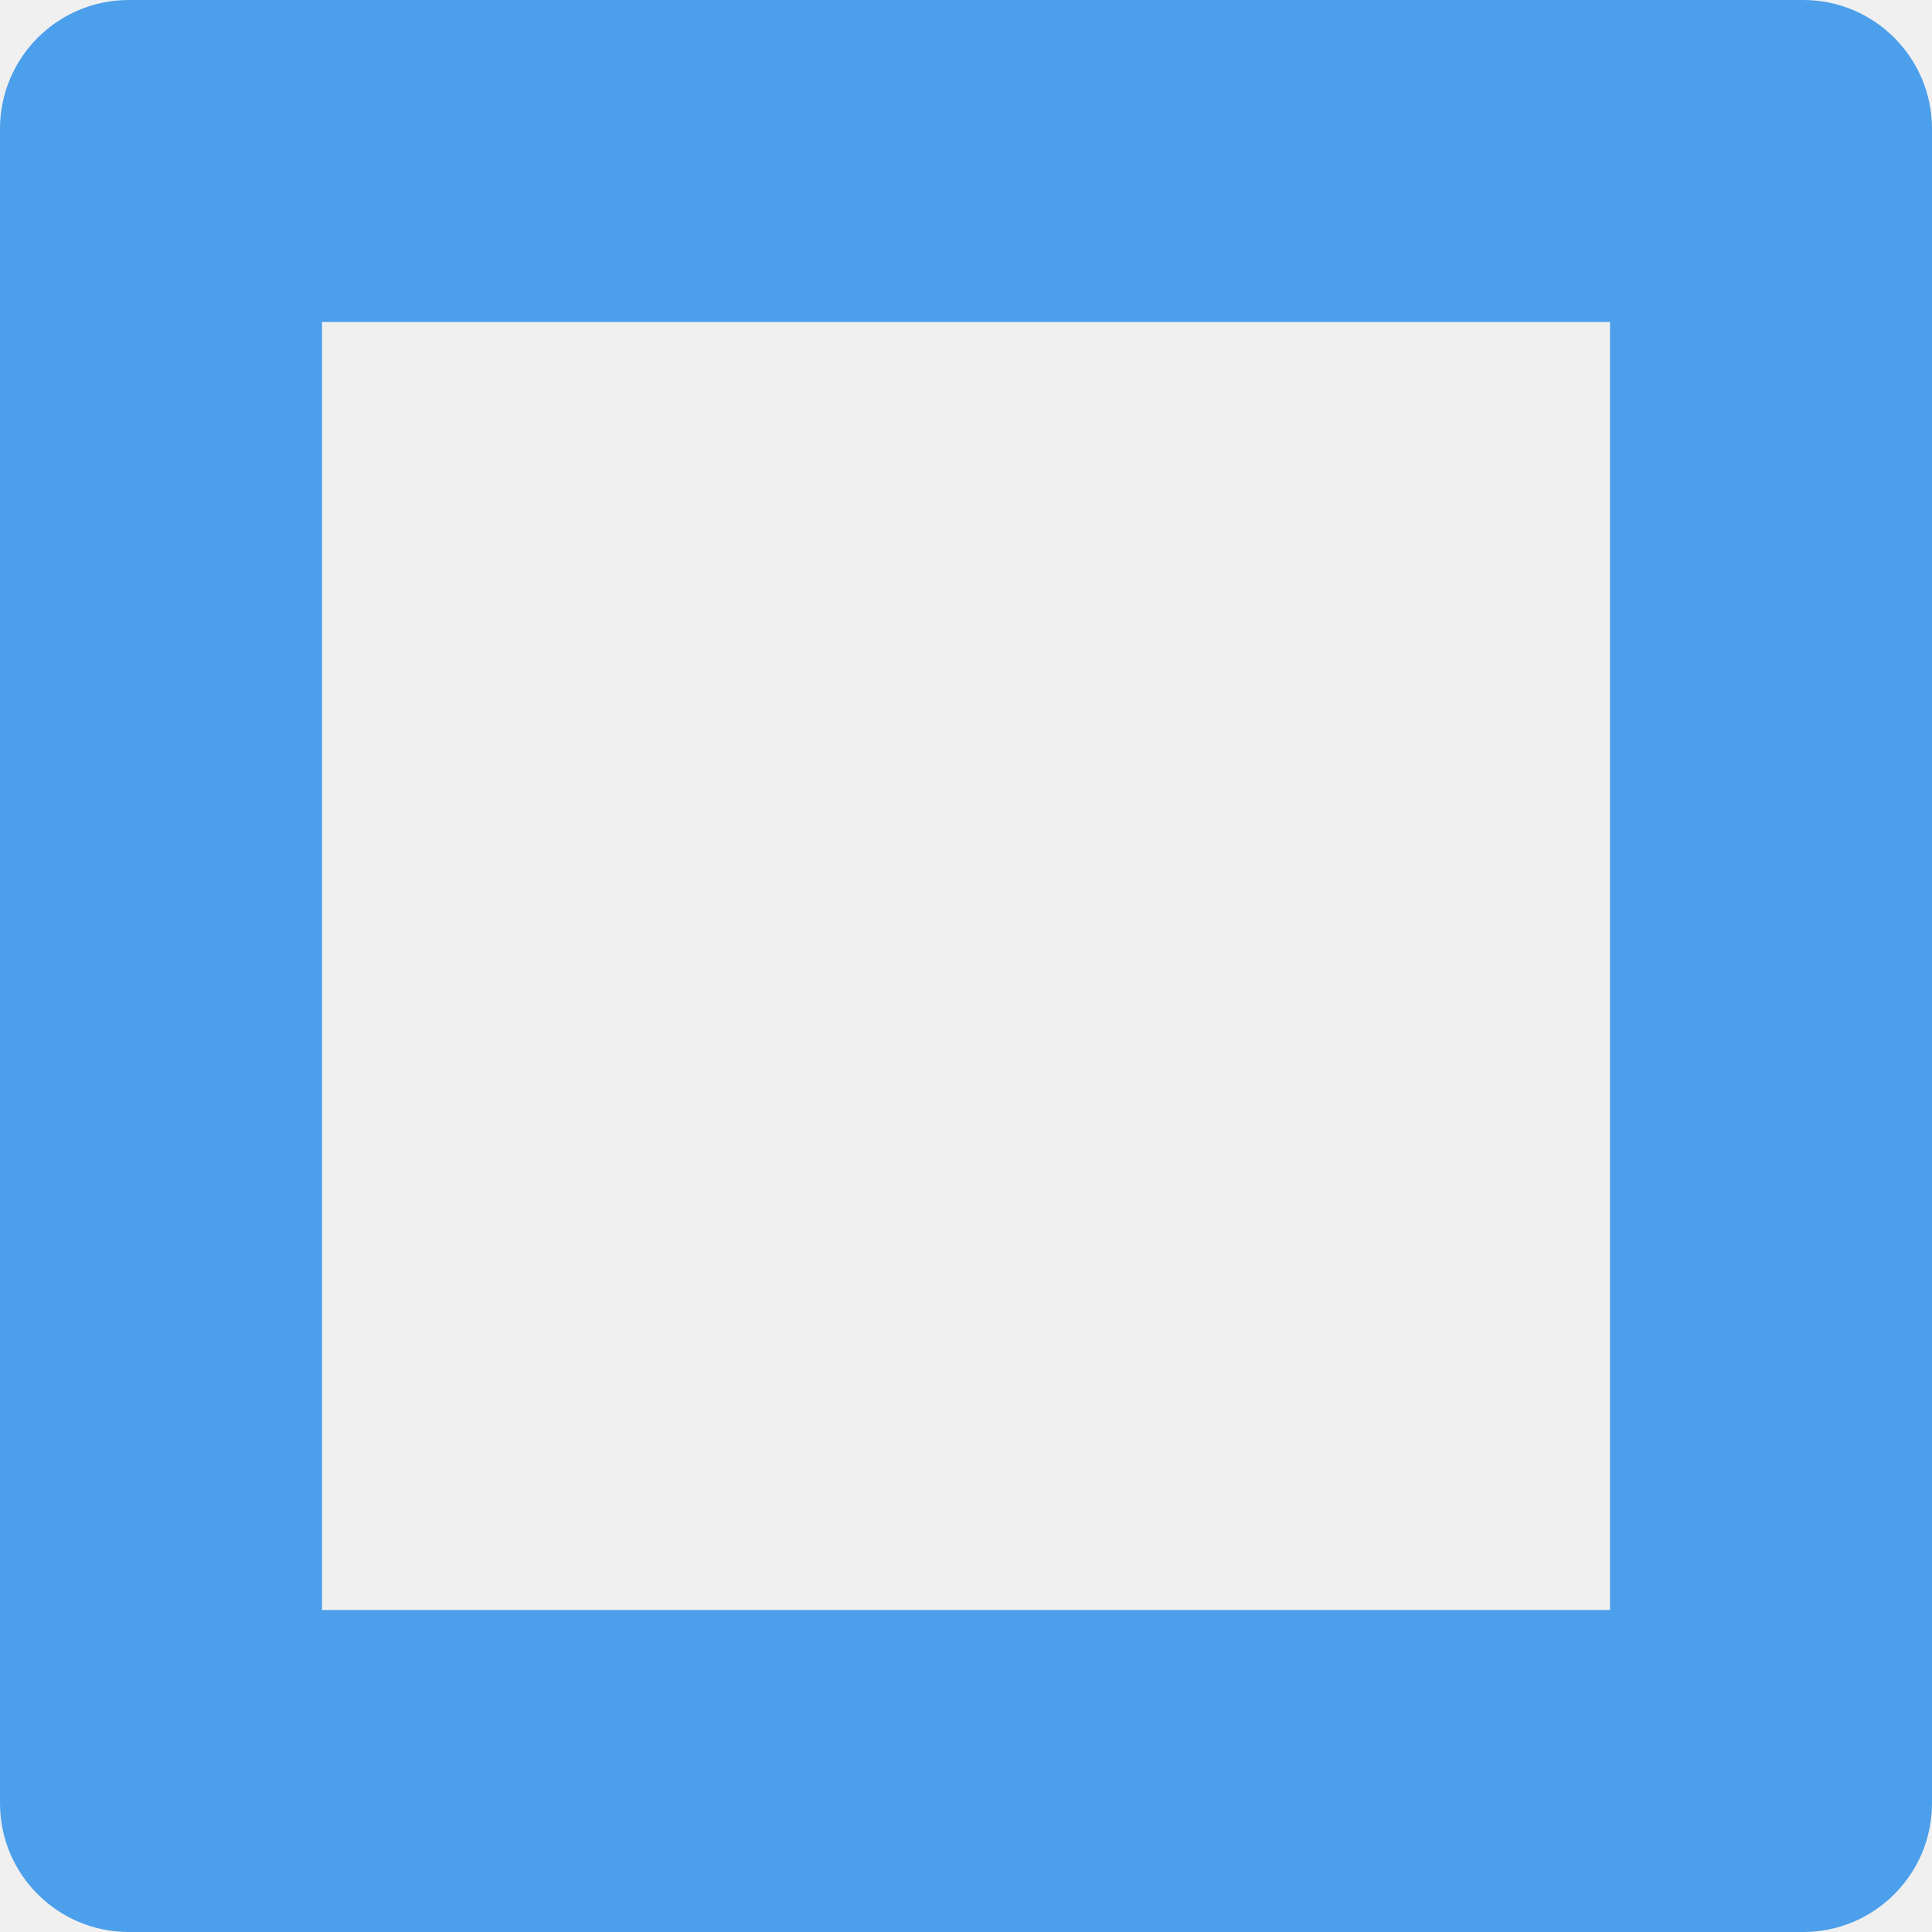
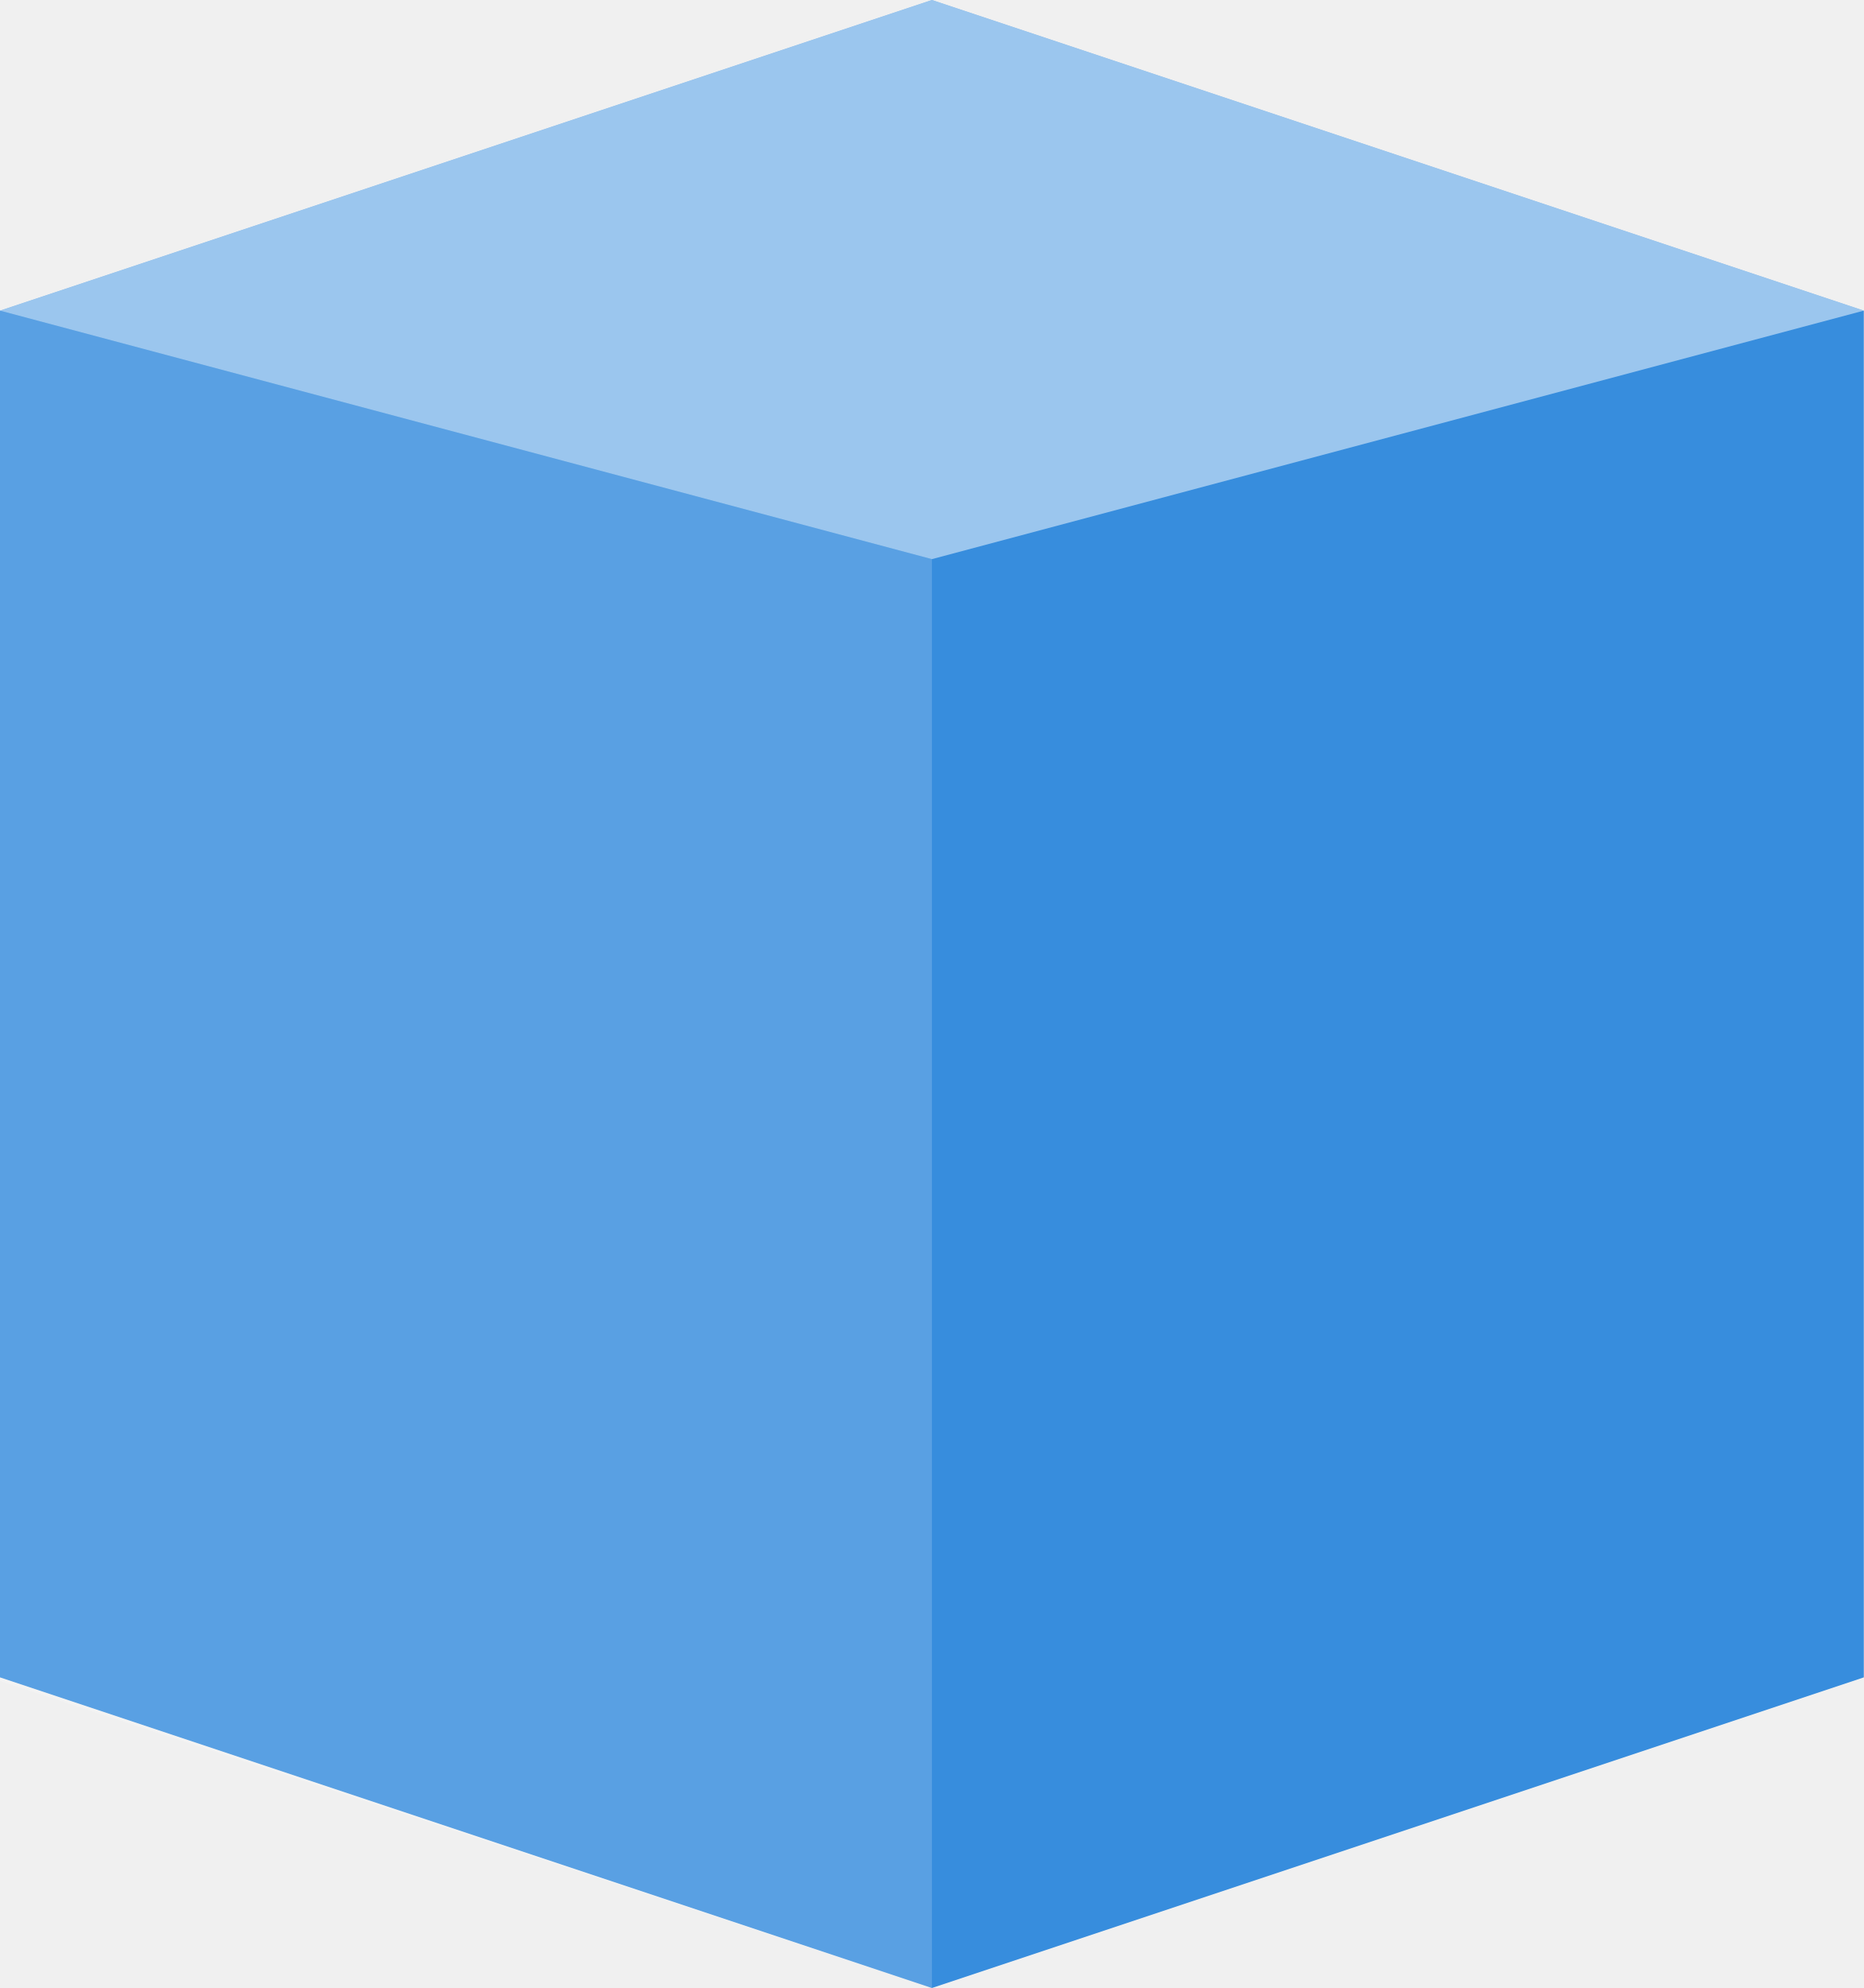
- <svg xmlns="http://www.w3.org/2000/svg" width="30" height="30" viewBox="0 0 30 30" fill="none">
-   <mask id="path-1-inside-1" fill="white">
-     <rect width="30" height="30" rx="2" />
-   </mask>
-   <rect width="30" height="30" rx="2" stroke="#4C9FEB" stroke-width="10" mask="url(#path-1-inside-1)" />
+ <svg xmlns="http://www.w3.org/2000/svg" width="30" height="32" viewBox="0 0 30 32" fill="none">
+   <path d="M0 5L15 0L30 5V27L15 32L0 27V5Z" fill="#378DDD" />
+   <path d="M15 0L30 5L15 9L0 5L15 0Z" fill="white" fill-opacity="0.5" />
+   <path d="M0 5L15 9V32L0 27.059V5Z" fill="white" fill-opacity="0.17" />
</svg>
